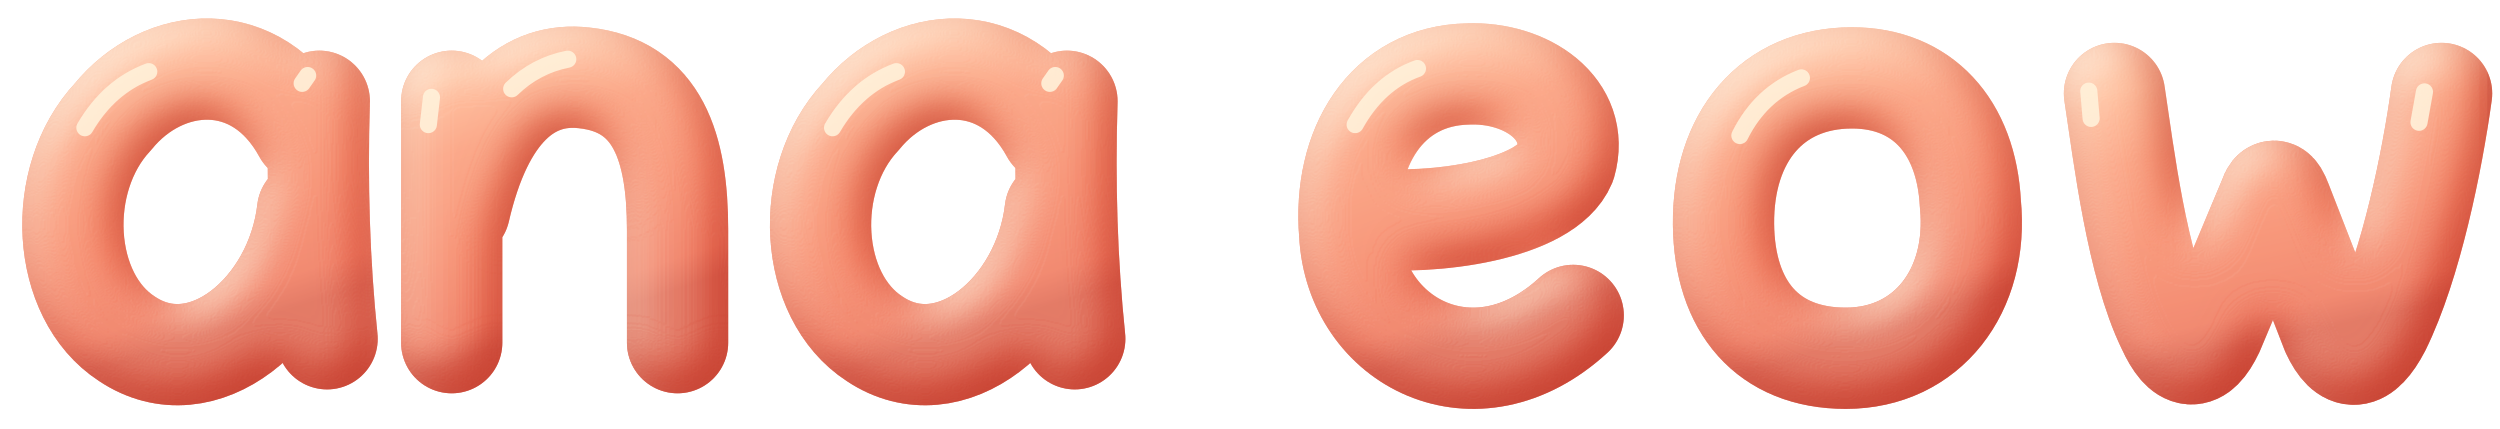
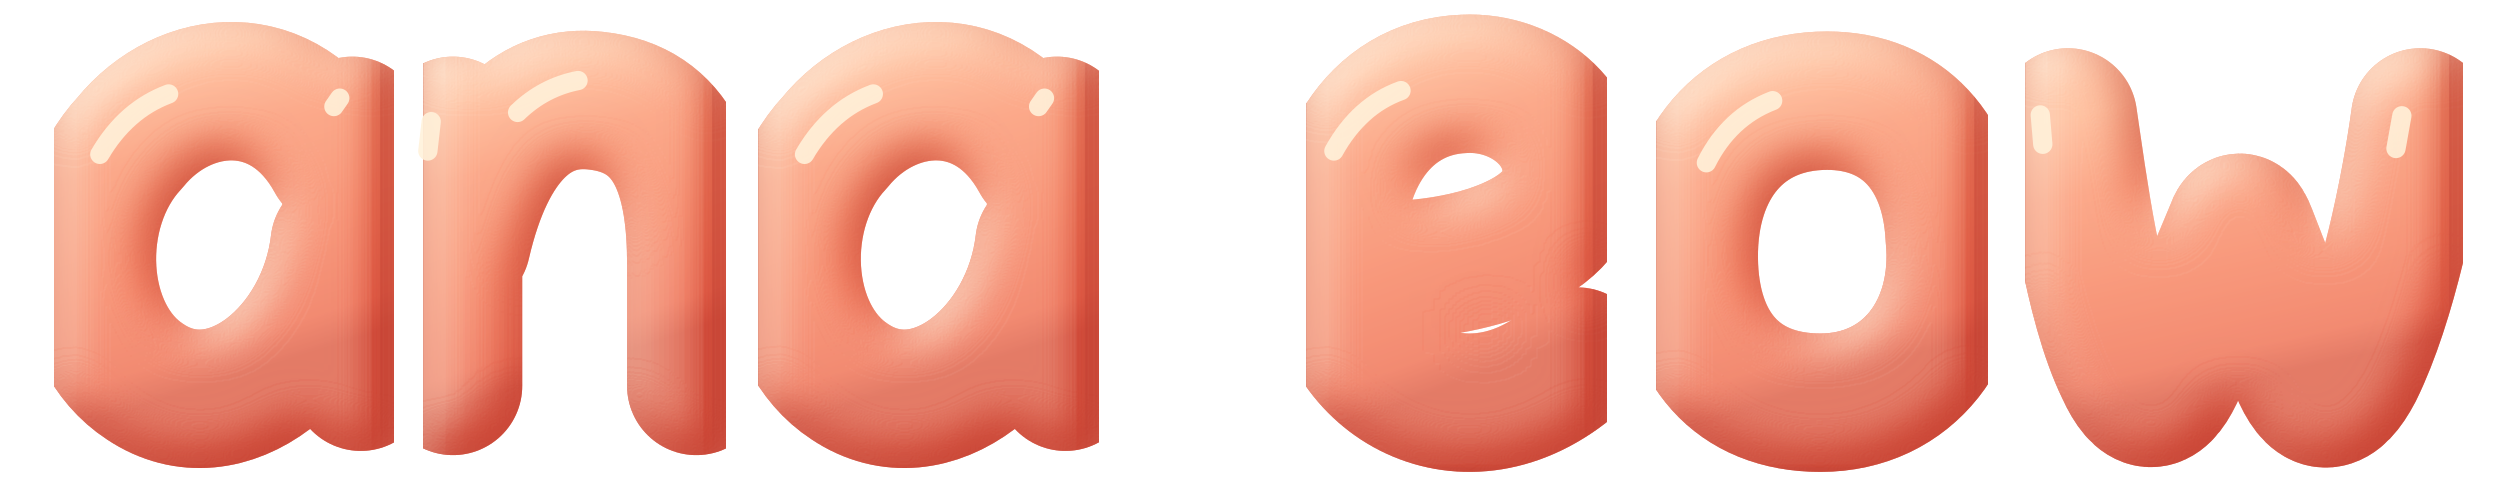
- <svg xmlns="http://www.w3.org/2000/svg" viewBox="-1 6 321 55" width="321" height="55">
+ <svg xmlns="http://www.w3.org/2000/svg" viewBox="-2 4 298 58" width="298" height="58">
  <defs>
    <linearGradient id="coral" x1="0" x2=".28" y1="0" y2="1" gradientUnits="objectBoundingBox">
      <stop stop-color="#ffab83" />
      <stop offset=".26" stop-color="#fa8762" />
      <stop offset=".61" stop-color="#f56e4d" />
      <stop offset=".89" stop-color="#ed5b40" />
      <stop offset="1" stop-color="#d84531" />
    </linearGradient>
    <filter id="latex" x="-12%" y="-40%" width="124%" height="180%" color-interpolation-filters="sRGB">
      <feGaussianBlur in="SourceAlpha" stdDeviation="2.8" result="round" />
      <feOffset in="round" dx="-1.6" dy="-2.3" result="inset" />
      <feComposite in="SourceAlpha" in2="inset" operator="out" result="rim" />
      <feFlood flood-color="#b93125" flood-opacity=".64" />
      <feComposite in2="rim" operator="in" result="rimColor" />
      <feSpecularLighting in="round" surfaceScale="6" specularConstant=".74" specularExponent="13" lighting-color="#fff3db" result="shine">
        <feDistantLight azimuth="227" elevation="48" />
      </feSpecularLighting>
      <feComposite in="shine" in2="SourceAlpha" operator="in" result="reflection" />
      <feMerge>
        <feMergeNode in="SourceGraphic" />
        <feMergeNode in="rimColor" />
      </feMerge>
      <feBlend in2="reflection" mode="screen" />
    </filter>
    <g id="a">
      <path d="M38 23 C32 12 20 13 13.5 21 C6 29 6.8 44 15.3 49.5 C25 56 37 46 38.5 33 M40 19 Q39.5 35 41 49.5" />
    </g>
    <path id="n" d="M8 50 L8 19 M9 33 C12 20 18 15.2 25 16 C34.5 17 37 25 37 35.5 L37 50" />
-     <path id="e" d="M9 34 C18 35 32.5 33 35 27 C37 20 30 15.2 22.5 15.5 C12 15.7 6.4 25 7.3 36 C8 50 23.5 58 36 46.5" />
+     <path id="e" d="M9 36 C18 37 32.5 34.5 35 27 C37 19.5 30 13.6 22.5 14 C12 14.4 6.4 24.5 7.3 36 C8 50 23.5 58 36 46.5" />
    <path id="o" d="M23.8 16 C13.5 16 7.2 23.6 7.3 34.8 C7.4 45.4 13 52 23 52 C33.5 52 40.1 43.3 39 32.2 C38.5 22.2 32.8 16 23.8 16 Z" />
    <path id="w" d="M7.5 18 C8.7 26 10.4 40 14.3 48 Q17.3 54.6 20.2 48.5 L27.4 31.4 Q28 29.5 28.9 31.9 L35.4 48.6 Q38.2 54.6 41.6 48.1 C45.6 40 48.3 26.7 49.5 18" />
    <path id="aGlint" d="M9.9 22.4 Q13 17.1 18.1 15.2 M37.8 16.7 l.7 -1" />
  </defs>
-   <g fill="none" stroke="url(#coral)" stroke-width="13" stroke-linecap="round" stroke-linejoin="round" filter="url(#latex)">
-     <use href="#a" />
-     <use href="#n" x="49" />
-     <use href="#a" x="96" />
-     <use href="#e" x="165" />
-     <use href="#o" x="213" />
-     <use href="#w" x="263" />
+   <g fill="none" stroke="url(#coral)" stroke-width="16.5" stroke-linecap="round" stroke-linejoin="round">
+     <g filter="url(#latex)">
+       <use href="#a" />
+     </g>
+     <g transform="translate(44)" filter="url(#latex)">
+       <use href="#n" />
+     </g>
+     <g transform="translate(84)" filter="url(#latex)">
+       <use href="#a" />
+     </g>
+     <g transform="translate(150)" filter="url(#latex)">
+       <use href="#e" />
+     </g>
+     <g transform="translate(192)" filter="url(#latex)">
+       <use href="#o" />
+     </g>
+     <g transform="translate(237)" filter="url(#latex)">
+       <use href="#w" />
+     </g>
  </g>
-   <g fill="none" stroke="#fff1da" stroke-width="2.2" stroke-linecap="round" opacity=".89">
+   <g fill="none" stroke="#fff1da" stroke-width="2.3" stroke-linecap="round" opacity=".89">
    <use href="#aGlint" />
-     <use href="#aGlint" x="96" />
-     <path d="M54 22 l.4 -3.5 M64.7 17.4 q3.1 -3 7.2 -3.8 M173 22 q3 -5.4 8 -7.2 M222.4 23.4 q2.7 -5.4 7.9 -7.4 M267.5 21.2 l-.3 -3.5 M309.6 21.7 l.7 -3.9" />
+     <use href="#aGlint" x="84" />
+     <path d="M49 22 l.4 -3.5 M59.7 17.4 q3.1 -3 7.2 -3.8 M157 22 q3 -5.4 8 -7.2 M201.4 23.4 q2.7 -5.4 7.9 -7.4 M241.5 21.2 l-.3 -3.5 M283.6 21.7 l.7 -3.9" />
  </g>
</svg>
